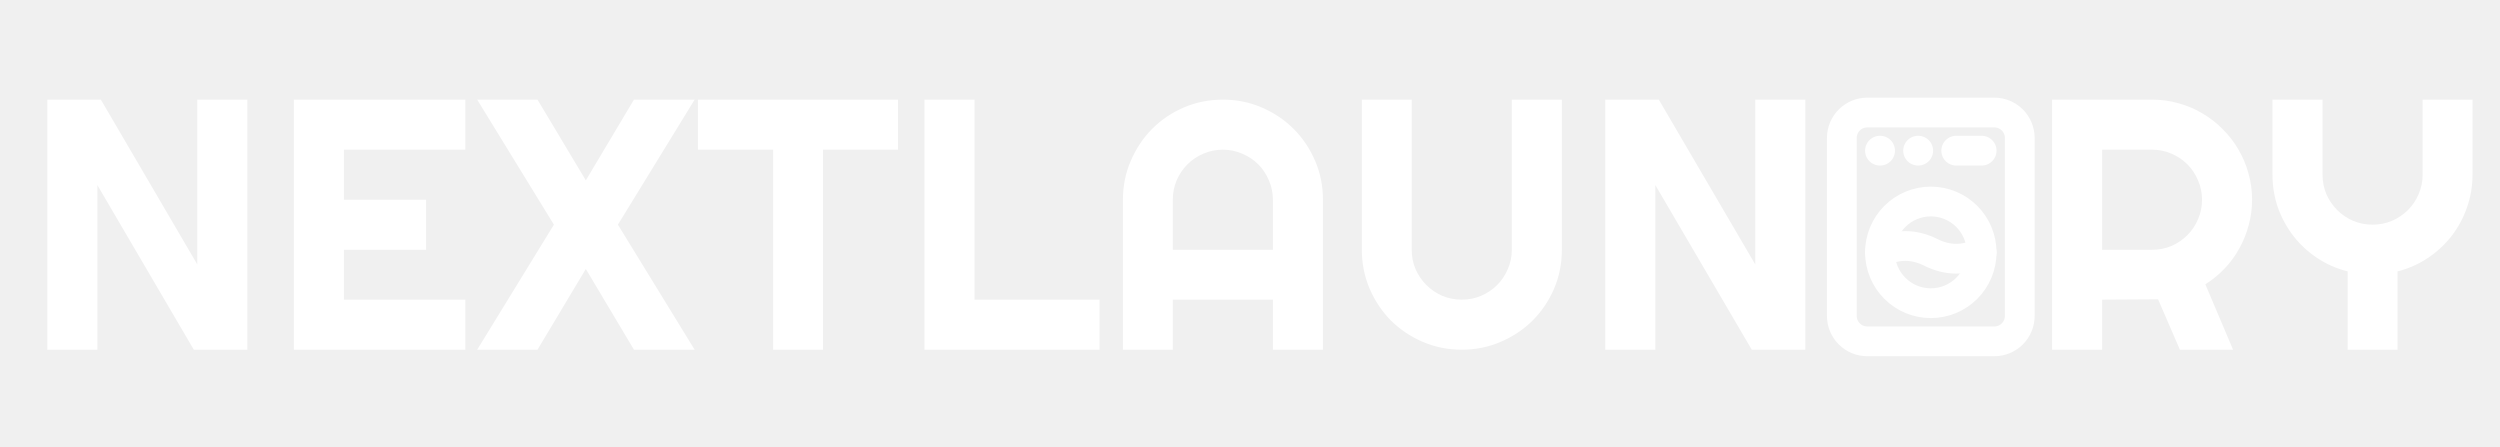
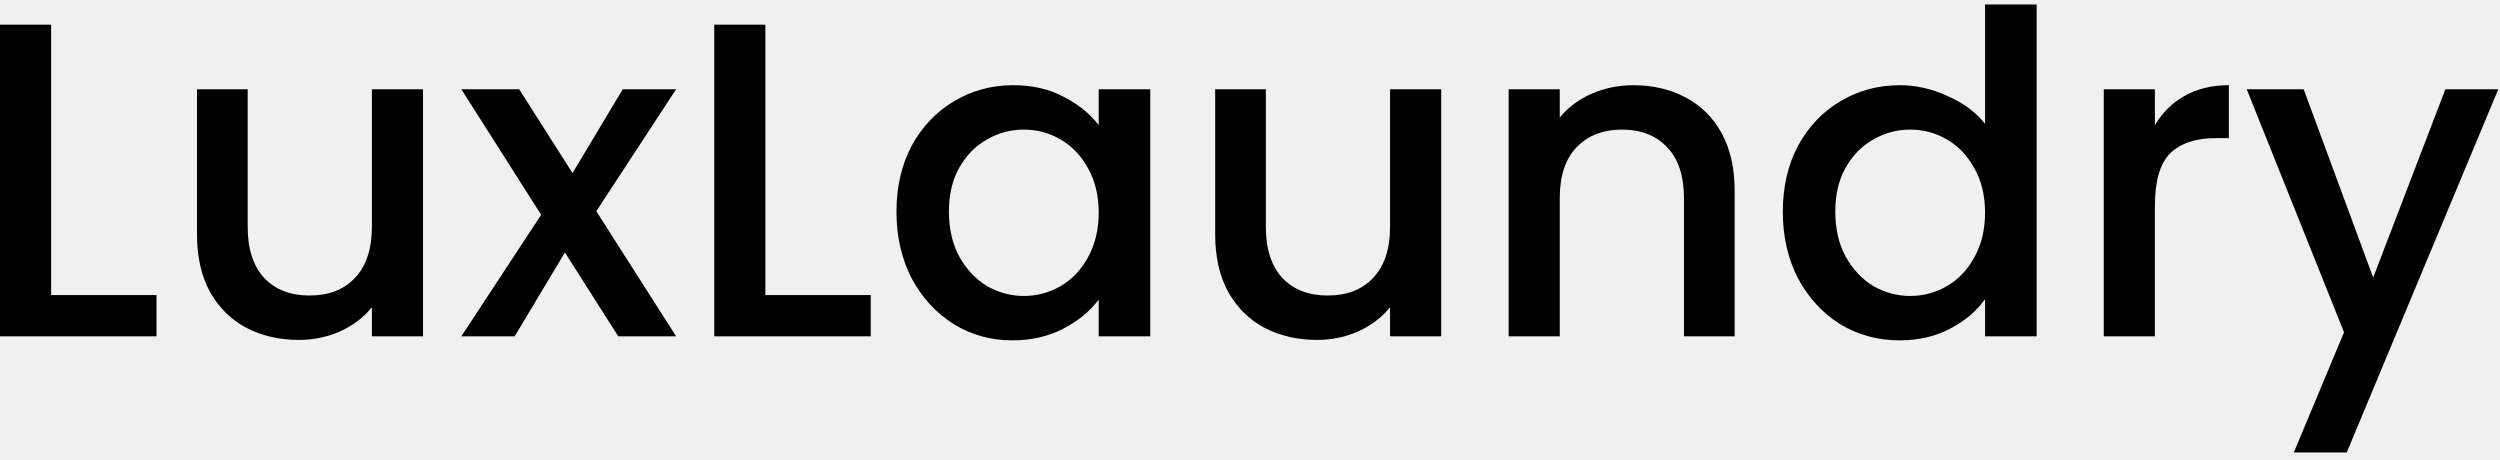
- <svg xmlns="http://www.w3.org/2000/svg" width="336" height="60" viewBox="0 0 336 60" fill="none">
-   <path d="M33.242 47H26.047L13.086 24.875V47H6.359V13.391H13.555L26.516 35.539V13.391H33.242V47ZM62.539 47H39.5V13.391H62.539V20.117H46.227V26.844H57.266V33.57H46.227V40.273H62.539V47ZM93.359 47H85.203L78.734 36.148L72.242 47H64.133L74.445 30.195L64.133 13.391H72.242L78.734 24.242L85.203 13.391H93.359L83.047 30.195L93.359 47ZM110.609 47H103.906V20.117H93.805V13.391H120.688V20.117H110.609V47ZM147.781 47H124.25V13.391H130.977V40.273H147.781V47ZM171.078 33.57V26.844C171.078 25.922 170.898 25.055 170.539 24.242C170.195 23.414 169.719 22.695 169.109 22.086C168.5 21.477 167.781 21 166.953 20.656C166.141 20.297 165.273 20.117 164.352 20.117C163.43 20.117 162.555 20.297 161.727 20.656C160.914 21 160.203 21.477 159.594 22.086C158.984 22.695 158.5 23.414 158.141 24.242C157.797 25.055 157.625 25.922 157.625 26.844V33.57H171.078ZM177.805 47H171.078V40.273H157.625V47H150.922V26.844C150.922 24.984 151.273 23.242 151.977 21.617C152.68 19.977 153.633 18.547 154.836 17.328C156.055 16.109 157.477 15.148 159.102 14.445C160.742 13.742 162.492 13.391 164.352 13.391C166.211 13.391 167.953 13.742 169.578 14.445C171.219 15.148 172.648 16.109 173.867 17.328C175.086 18.547 176.047 19.977 176.75 21.617C177.453 23.242 177.805 24.984 177.805 26.844V47ZM209.914 33.57C209.914 35.43 209.562 37.18 208.859 38.82C208.156 40.445 207.195 41.867 205.977 43.086C204.758 44.289 203.328 45.242 201.688 45.945C200.062 46.648 198.32 47 196.461 47C194.602 47 192.852 46.648 191.211 45.945C189.586 45.242 188.164 44.289 186.945 43.086C185.742 41.867 184.789 40.445 184.086 38.82C183.383 37.18 183.031 35.43 183.031 33.57V13.391H189.734V33.57C189.734 34.492 189.906 35.359 190.25 36.172C190.609 36.984 191.094 37.695 191.703 38.305C192.312 38.914 193.023 39.398 193.836 39.758C194.664 40.102 195.539 40.273 196.461 40.273C197.383 40.273 198.25 40.102 199.062 39.758C199.891 39.398 200.609 38.914 201.219 38.305C201.828 37.695 202.305 36.984 202.648 36.172C203.008 35.359 203.188 34.492 203.188 33.57V13.391H209.914V33.57ZM242.633 47H235.438L222.477 24.875V47H215.75V13.391H222.945L235.906 35.539V13.391H242.633V47ZM282.523 20.117V33.57H289.25C290.172 33.57 291.039 33.398 291.852 33.055C292.664 32.695 293.375 32.211 293.984 31.602C294.594 30.992 295.07 30.281 295.414 29.469C295.773 28.641 295.953 27.766 295.953 26.844C295.953 25.922 295.773 25.055 295.414 24.242C295.07 23.414 294.594 22.695 293.984 22.086C293.375 21.477 292.664 21 291.852 20.656C291.039 20.297 290.172 20.117 289.25 20.117H282.523ZM282.523 47H275.797V13.391H289.25C290.484 13.391 291.672 13.555 292.812 13.883C293.953 14.195 295.016 14.648 296 15.242C297 15.82 297.906 16.523 298.719 17.352C299.547 18.164 300.25 19.07 300.828 20.07C301.422 21.07 301.875 22.141 302.188 23.281C302.516 24.422 302.68 25.609 302.68 26.844C302.68 28 302.531 29.125 302.234 30.219C301.953 31.312 301.539 32.352 300.992 33.336C300.461 34.32 299.805 35.227 299.023 36.055C298.242 36.883 297.367 37.602 296.398 38.211L300.125 47H292.977L290.047 40.227L282.523 40.273V47ZM322.227 47H315.523V36.477C314.039 36.102 312.672 35.5 311.422 34.672C310.188 33.844 309.125 32.859 308.234 31.719C307.344 30.562 306.648 29.289 306.148 27.898C305.664 26.492 305.422 25.016 305.422 23.469V13.391H312.148V23.469C312.148 24.391 312.32 25.266 312.664 26.094C313.023 26.906 313.508 27.617 314.117 28.227C314.727 28.836 315.438 29.32 316.25 29.68C317.078 30.023 317.953 30.195 318.875 30.195C319.797 30.195 320.664 30.023 321.477 29.68C322.305 29.32 323.023 28.836 323.633 28.227C324.242 27.617 324.719 26.906 325.062 26.094C325.422 25.266 325.602 24.391 325.602 23.469V13.391H332.305V23.469C332.305 25.016 332.055 26.492 331.555 27.898C331.07 29.289 330.383 30.562 329.492 31.719C328.602 32.859 327.539 33.844 326.305 34.672C325.07 35.5 323.711 36.102 322.227 36.477V47Z" fill="white" />
-   <path d="M247.542 18.542C247.542 17.636 247.902 16.767 248.542 16.126C249.183 15.485 250.052 15.125 250.958 15.125H268.042C268.948 15.125 269.817 15.485 270.458 16.126C271.098 16.767 271.458 17.636 271.458 18.542V42.458C271.458 43.364 271.098 44.233 270.458 44.874C269.817 45.515 268.948 45.875 268.042 45.875H250.958C250.052 45.875 249.183 45.515 248.542 44.874C247.902 44.233 247.542 43.364 247.542 42.458V18.542Z" stroke="white" stroke-width="4" stroke-linecap="round" stroke-linejoin="round" />
-   <path d="M252.667 20.25H252.684M257.792 20.25H257.809M262.917 20.25H266.333M252.667 33.917C252.667 35.729 253.387 37.467 254.668 38.749C255.95 40.03 257.688 40.75 259.5 40.75C261.312 40.75 263.05 40.03 264.332 38.749C265.613 37.467 266.333 35.729 266.333 33.917C266.333 32.104 265.613 30.366 264.332 29.085C263.05 27.803 261.312 27.083 259.5 27.083C257.688 27.083 255.95 27.803 254.668 29.085C253.387 30.366 252.667 32.104 252.667 33.917Z" stroke="white" stroke-width="4" stroke-linecap="round" stroke-linejoin="round" />
-   <path d="M252.667 33.917C254.944 32.777 257.223 32.777 259.5 33.917C261.777 35.056 264.056 35.056 266.333 33.917" stroke="white" stroke-width="4" stroke-linecap="round" stroke-linejoin="round" />
+ <svg xmlns="http://www.w3.org/2000/svg" width="223" height="41" viewBox="0 0 223 41" fill="none">
+   <path d="M4.56 26.32H13.96V30H-5.96046e-07V2.2H4.56V26.32ZM37.733 7.96V30H33.173V27.4C32.453 28.307 31.507 29.027 30.333 29.56C29.187 30.067 27.96 30.32 26.653 30.32C24.92 30.32 23.36 29.96 21.973 29.24C20.613 28.52 19.533 27.453 18.733 26.04C17.96 24.627 17.573 22.92 17.573 20.92V7.96H22.093V20.24C22.093 22.213 22.587 23.733 23.573 24.8C24.56 25.84 25.907 26.36 27.613 26.36C29.32 26.36 30.667 25.84 31.653 24.8C32.667 23.733 33.173 22.213 33.173 20.24V7.96H37.733ZM53.19 18.84L60.31 30H55.15L50.39 22.52L45.91 30H41.15L48.27 19.16L41.15 7.96H46.31L51.07 15.44L55.55 7.96H60.31L53.19 18.84ZM68.271 26.32H77.671V30H63.711V2.2H68.271V26.32ZM79.964 18.88C79.964 16.667 80.418 14.707 81.324 13C82.258 11.293 83.511 9.973 85.084 9.04C86.684 8.08 88.444 7.6 90.364 7.6C92.098 7.6 93.604 7.947 94.884 8.64C96.191 9.307 97.231 10.147 98.004 11.16V7.96H102.604V30H98.004V26.72C97.231 27.76 96.178 28.627 94.844 29.32C93.511 30.013 91.991 30.36 90.284 30.36C88.391 30.36 86.658 29.88 85.084 28.92C83.511 27.933 82.258 26.573 81.324 24.84C80.418 23.08 79.964 21.093 79.964 18.88ZM98.004 18.96C98.004 17.44 97.684 16.12 97.044 15C96.431 13.88 95.618 13.027 94.604 12.44C93.591 11.853 92.498 11.56 91.324 11.56C90.151 11.56 89.058 11.853 88.044 12.44C87.031 13 86.204 13.84 85.564 14.96C84.951 16.053 84.644 17.36 84.644 18.88C84.644 20.4 84.951 21.733 85.564 22.88C86.204 24.027 87.031 24.907 88.044 25.52C89.084 26.107 90.178 26.4 91.324 26.4C92.498 26.4 93.591 26.107 94.604 25.52C95.618 24.933 96.431 24.08 97.044 22.96C97.684 21.813 98.004 20.48 98.004 18.96ZM128.554 7.96V30H123.994V27.4C123.274 28.307 122.327 29.027 121.154 29.56C120.007 30.067 118.78 30.32 117.474 30.32C115.74 30.32 114.18 29.96 112.794 29.24C111.434 28.52 110.354 27.453 109.554 26.04C108.78 24.627 108.394 22.92 108.394 20.92V7.96H112.914V20.24C112.914 22.213 113.407 23.733 114.394 24.8C115.38 25.84 116.727 26.36 118.434 26.36C120.14 26.36 121.487 25.84 122.474 24.8C123.487 23.733 123.994 22.213 123.994 20.24V7.96H128.554ZM145.69 7.6C147.424 7.6 148.97 7.96 150.33 8.68C151.717 9.4 152.797 10.467 153.57 11.88C154.344 13.293 154.73 15 154.73 17V30H150.21V17.68C150.21 15.707 149.717 14.2 148.73 13.16C147.744 12.093 146.397 11.56 144.69 11.56C142.984 11.56 141.624 12.093 140.61 13.16C139.624 14.2 139.13 15.707 139.13 17.68V30H134.57V7.96H139.13V10.48C139.877 9.573 140.824 8.867 141.97 8.36C143.144 7.853 144.384 7.6 145.69 7.6ZM159.027 18.88C159.027 16.667 159.48 14.707 160.387 13C161.32 11.293 162.574 9.973 164.147 9.04C165.747 8.08 167.52 7.6 169.467 7.6C170.907 7.6 172.32 7.92 173.707 8.56C175.12 9.173 176.24 10 177.067 11.04V0.4H181.667V30H177.067V26.68C176.32 27.747 175.28 28.627 173.947 29.32C172.64 30.013 171.134 30.36 169.427 30.36C167.507 30.36 165.747 29.88 164.147 28.92C162.574 27.933 161.32 26.573 160.387 24.84C159.48 23.08 159.027 21.093 159.027 18.88ZM177.067 18.96C177.067 17.44 176.747 16.12 176.107 15C175.493 13.88 174.68 13.027 173.667 12.44C172.654 11.853 171.56 11.56 170.387 11.56C169.214 11.56 168.12 11.853 167.107 12.44C166.094 13 165.267 13.84 164.627 14.96C164.014 16.053 163.707 17.36 163.707 18.88C163.707 20.4 164.014 21.733 164.627 22.88C165.267 24.027 166.094 24.907 167.107 25.52C168.147 26.107 169.24 26.4 170.387 26.4C171.56 26.4 172.654 26.107 173.667 25.52C174.68 24.933 175.493 24.08 176.107 22.96C176.747 21.813 177.067 20.48 177.067 18.96ZM192.216 11.16C192.883 10.04 193.763 9.173 194.856 8.56C195.976 7.92 197.296 7.6 198.816 7.6V12.32H197.656C195.87 12.32 194.51 12.773 193.576 13.68C192.67 14.587 192.216 16.16 192.216 18.4V30H187.656V7.96H192.216V11.16ZM222.848 7.96L209.328 40.36H204.608L209.088 29.64L200.408 7.96H205.488L211.688 24.76L218.128 7.96H222.848Z" fill="black" />
</svg>
